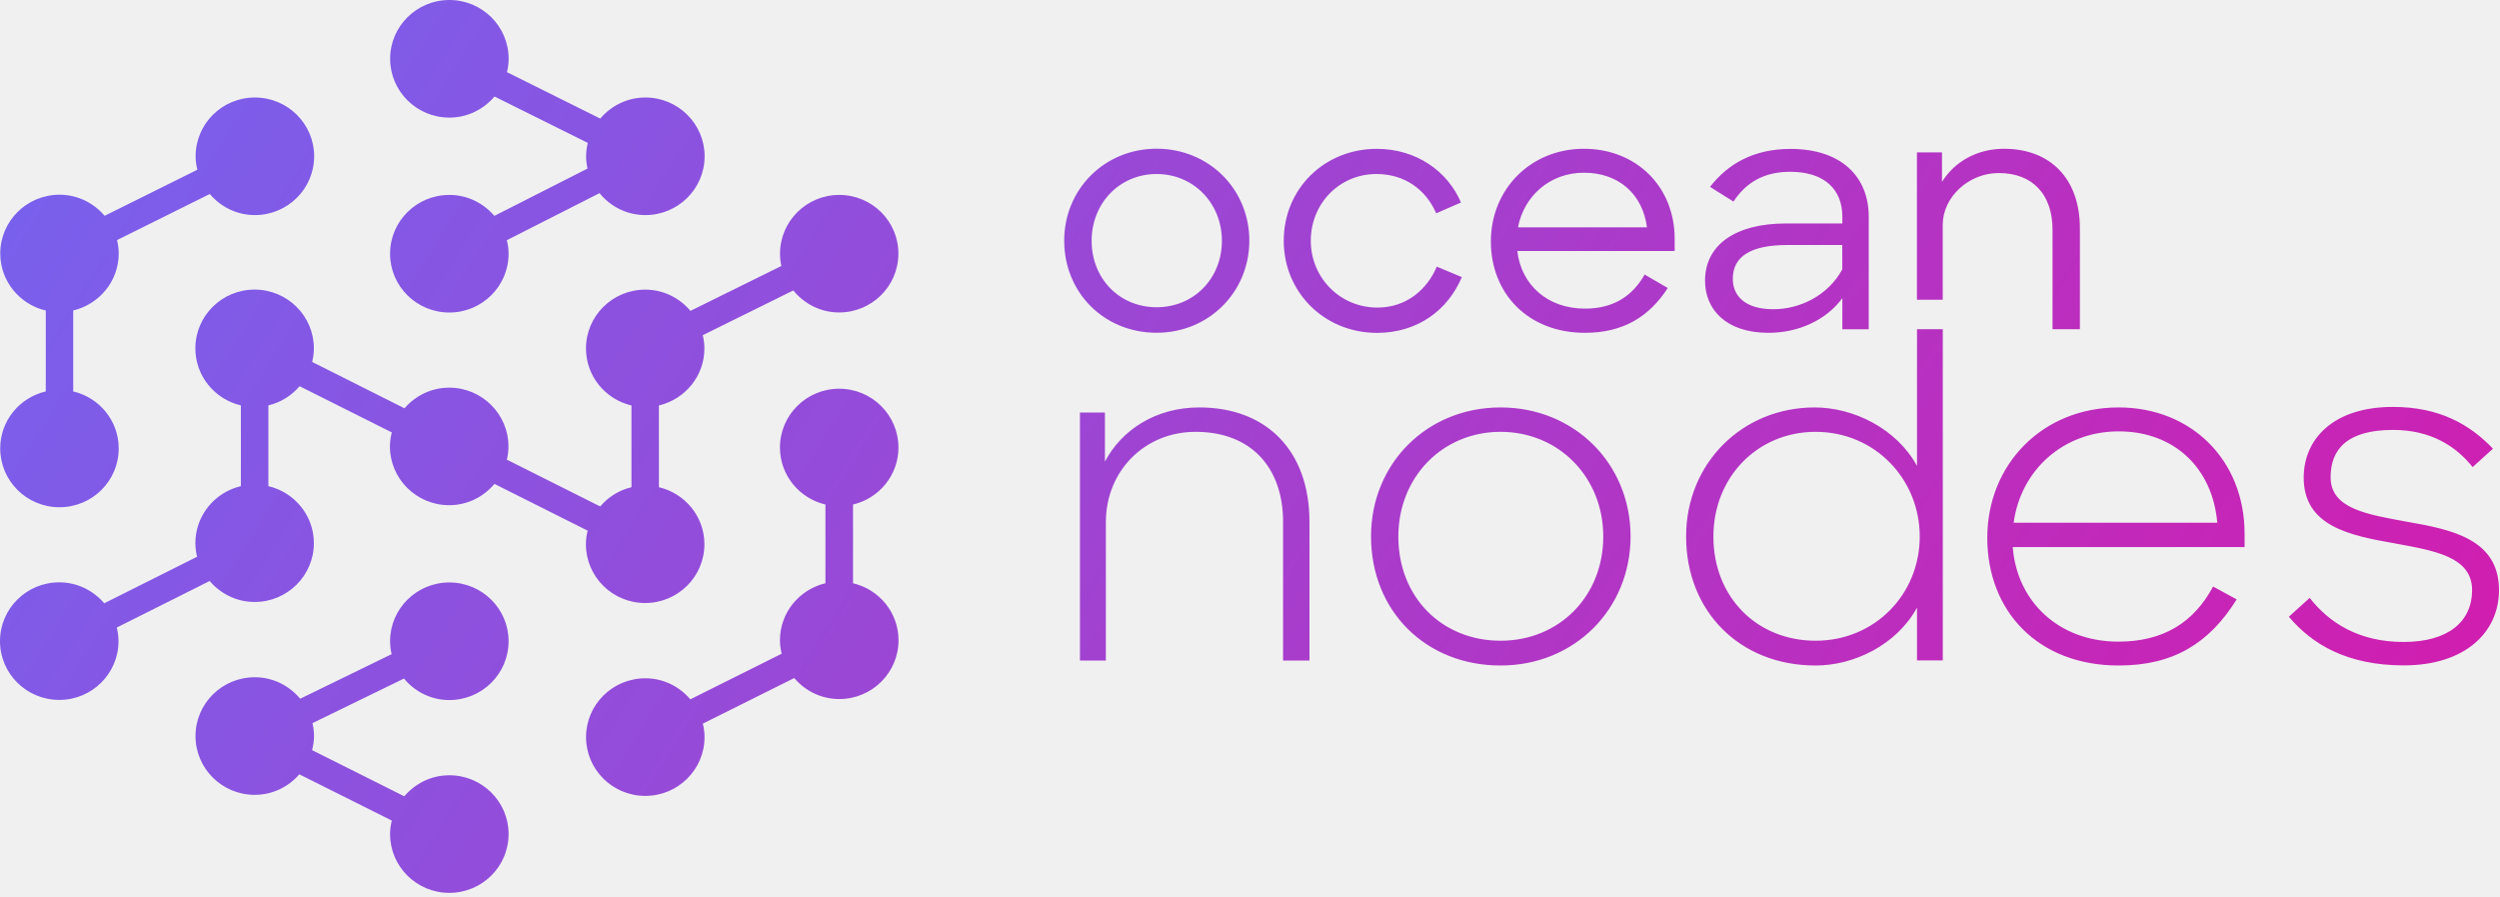
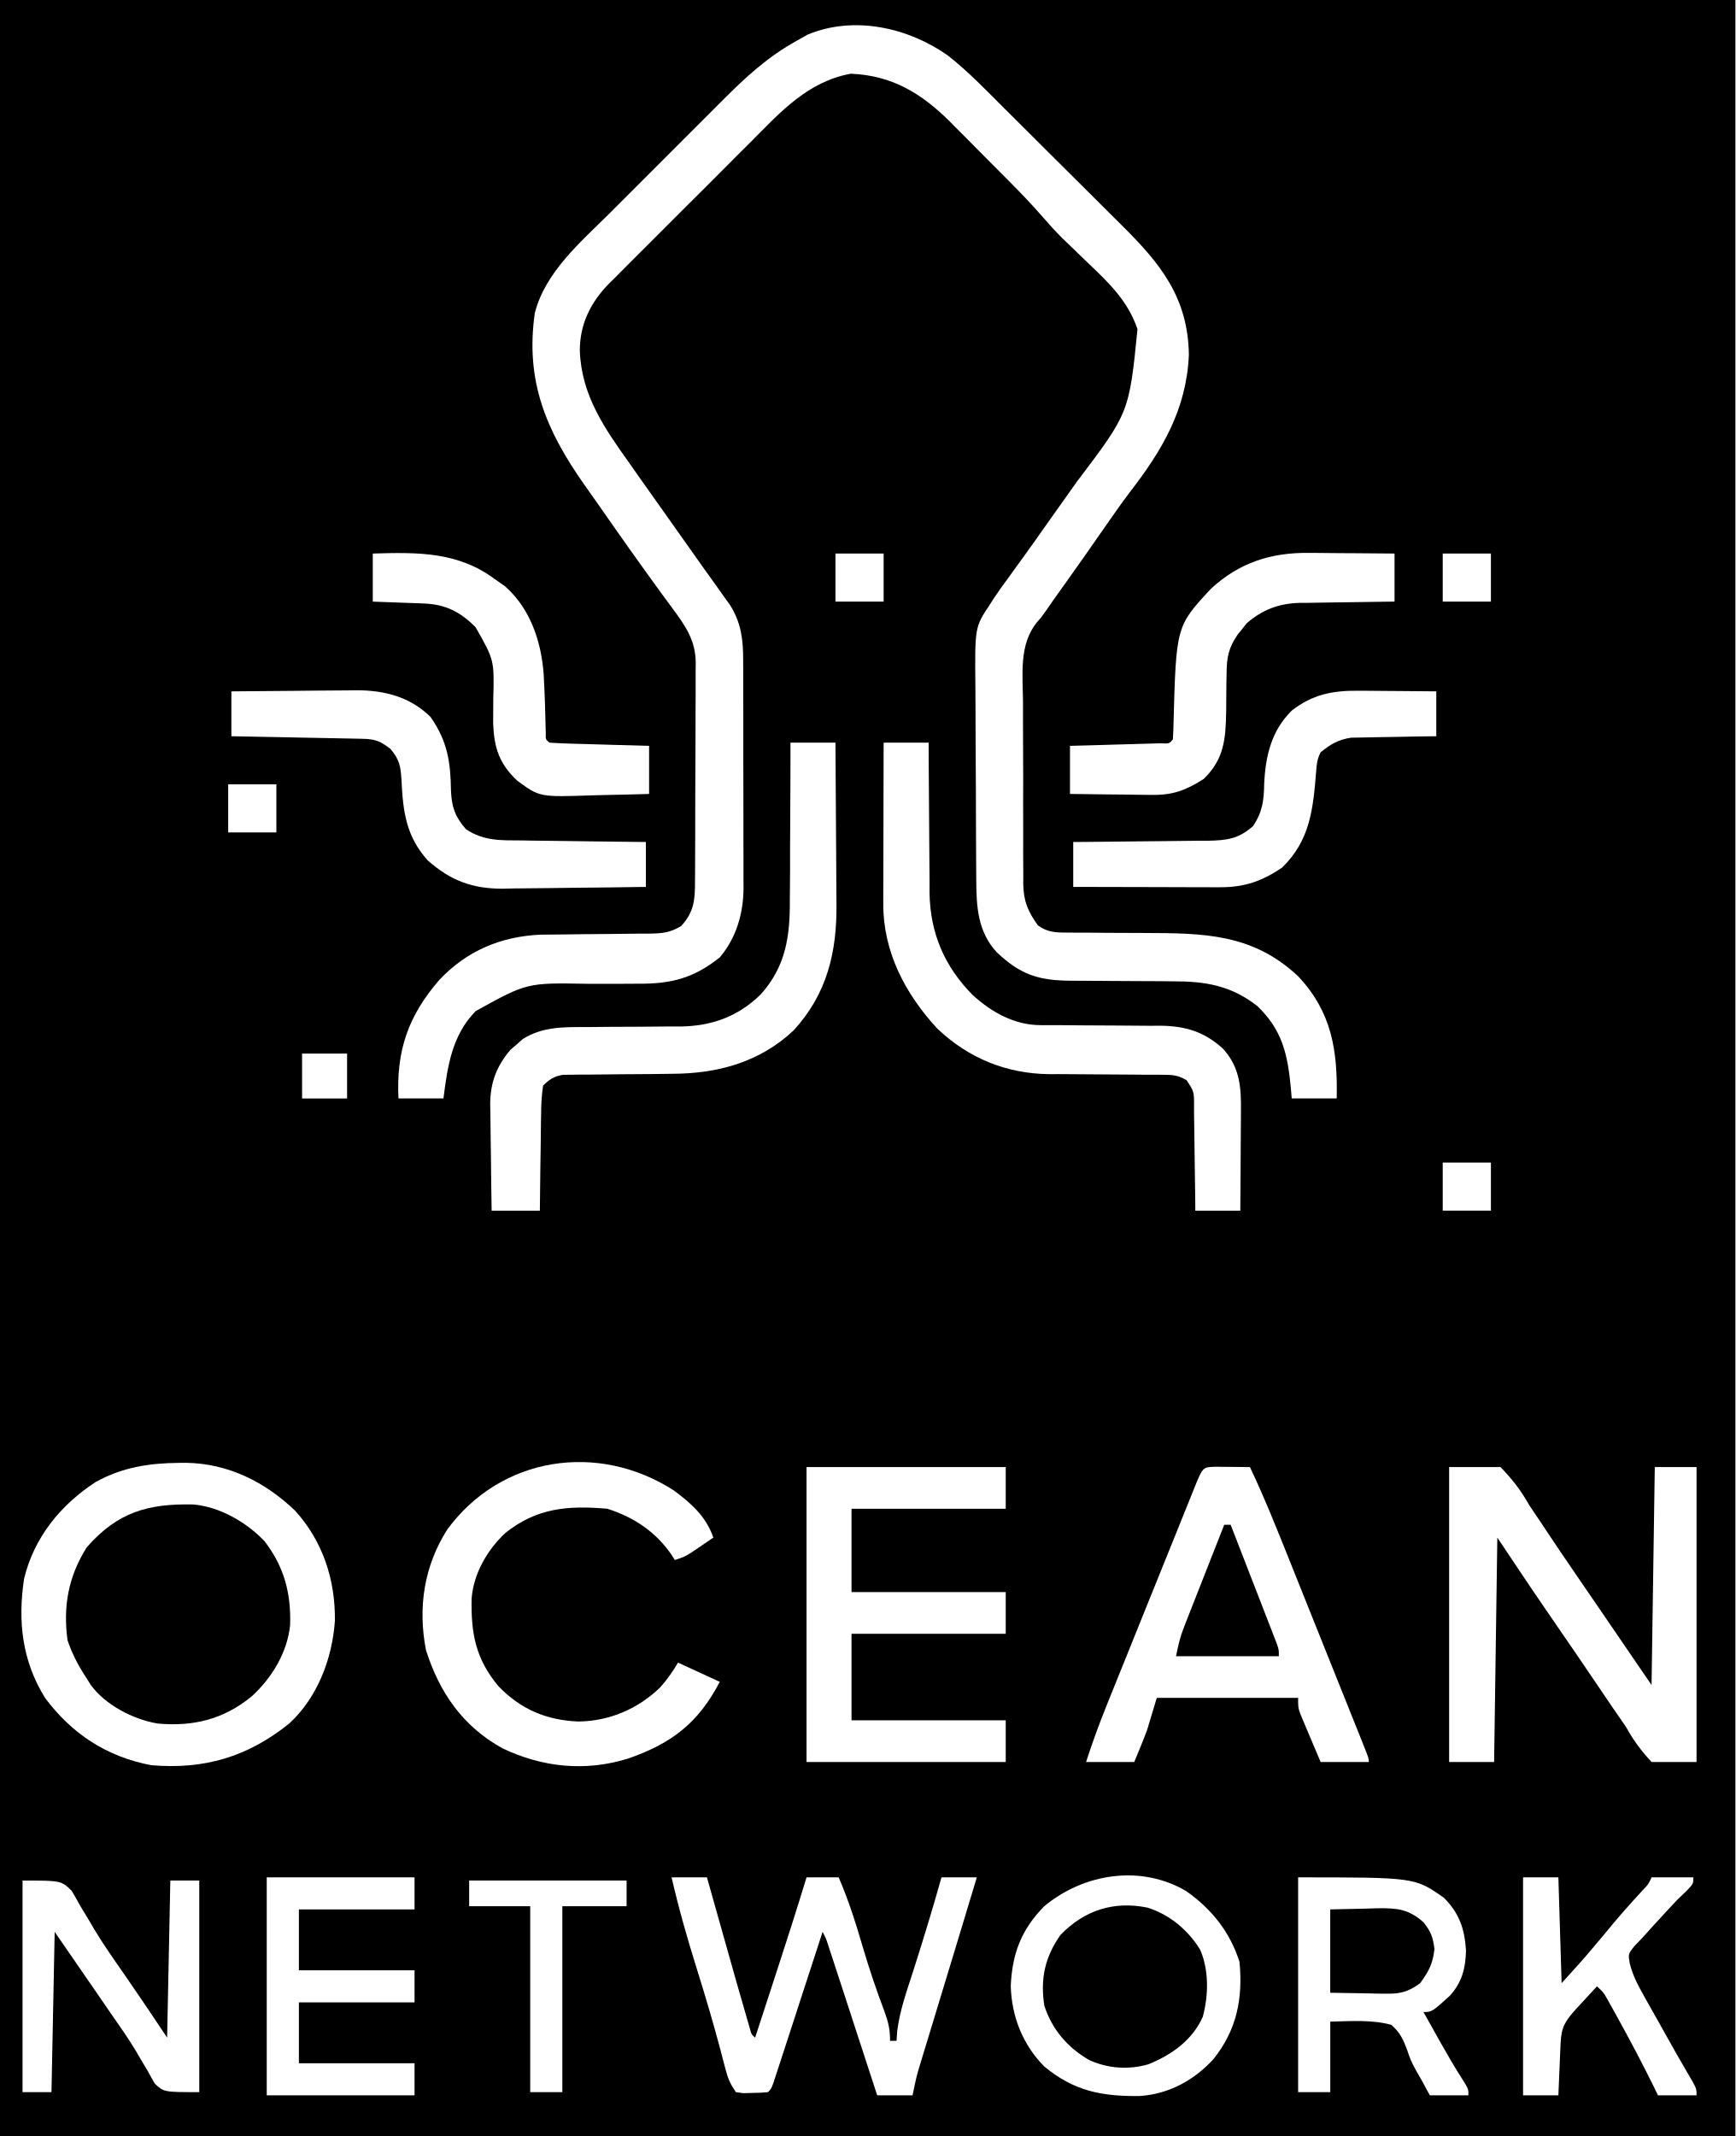
- <svg xmlns="http://www.w3.org/2000/svg" width="145" height="52" viewBox="0 0 145 52" fill="none">
-   <path d="M52.131 25.956C52.131 24.075 50.593 22.546 48.693 22.546C46.793 22.546 45.255 24.071 45.255 25.956C45.255 27.566 46.384 28.907 47.895 29.263V33.828C46.384 34.187 45.255 35.526 45.255 37.135C45.255 37.407 45.294 37.663 45.355 37.915L40.055 40.561C39.423 39.819 38.494 39.341 37.442 39.341C35.546 39.341 34.004 40.867 34.004 42.751C34.004 44.632 35.542 46.162 37.442 46.162C39.338 46.162 40.88 44.636 40.88 42.751C40.88 42.48 40.842 42.224 40.78 41.971L46.084 39.326C46.716 40.068 47.645 40.545 48.697 40.545C50.593 40.545 52.135 39.02 52.135 37.135C52.135 35.526 51.006 34.184 49.495 33.828V29.263C51.006 28.904 52.131 27.562 52.131 25.956ZM48.697 11.305C46.801 11.305 45.259 12.831 45.259 14.716C45.259 14.96 45.286 15.197 45.336 15.427L40.063 18.03C39.431 17.285 38.498 16.799 37.438 16.799C35.542 16.799 34 18.325 34 20.21C34 21.819 35.129 23.161 36.64 23.517V28.258C35.916 28.43 35.291 28.827 34.825 29.374L29.409 26.659C29.467 26.415 29.502 26.159 29.502 25.895C29.502 24.014 27.964 22.484 26.064 22.484C25.023 22.484 24.098 22.955 23.47 23.681L18.112 20.993C18.174 20.741 18.212 20.477 18.212 20.206C18.212 18.325 16.674 16.796 14.774 16.796C12.874 16.796 11.336 18.321 11.336 20.206C11.336 21.815 12.465 23.157 13.976 23.513V28.196C12.465 28.552 11.336 29.894 11.336 31.503C11.336 31.775 11.374 32.035 11.436 32.291L6.048 34.99C5.415 34.252 4.487 33.775 3.438 33.775C1.542 33.775 0 35.3 0 37.185C0 39.07 1.538 40.595 3.438 40.595C5.338 40.595 6.876 39.07 6.876 37.185C6.876 36.913 6.838 36.653 6.776 36.397L12.165 33.698C12.797 34.436 13.726 34.914 14.774 34.914C16.67 34.914 18.212 33.388 18.212 31.503C18.212 29.894 17.083 28.552 15.572 28.196V23.513C16.293 23.341 16.921 22.943 17.384 22.4L22.733 25.08C22.668 25.34 22.625 25.608 22.625 25.891C22.625 27.772 24.163 29.301 26.064 29.301C27.124 29.301 28.06 28.816 28.689 28.066L34.096 30.777C34.035 31.029 33.996 31.293 33.996 31.565C33.996 33.446 35.534 34.975 37.434 34.975C39.331 34.975 40.872 33.45 40.872 31.565C40.872 29.955 39.743 28.613 38.232 28.258V23.517C39.743 23.157 40.872 21.819 40.872 20.21C40.872 19.946 40.834 19.69 40.776 19.441L46.03 16.845C46.658 17.617 47.61 18.122 48.689 18.122C50.586 18.122 52.127 16.597 52.127 14.712C52.131 12.831 50.593 11.305 48.697 11.305ZM26.071 40.603C27.968 40.603 29.51 39.077 29.51 37.192C29.51 35.311 27.972 33.782 26.071 33.782C24.175 33.782 22.633 35.308 22.633 37.192C22.633 37.452 22.668 37.701 22.722 37.942L17.418 40.526C16.786 39.773 15.849 39.28 14.782 39.28C12.885 39.28 11.344 40.805 11.344 42.69C11.344 44.575 12.882 46.101 14.782 46.101C15.819 46.101 16.74 45.634 17.368 44.911L22.733 47.592C22.672 47.844 22.633 48.104 22.633 48.375C22.633 50.256 24.171 51.786 26.071 51.786C27.968 51.786 29.51 50.26 29.51 48.375C29.51 46.494 27.972 44.965 26.071 44.965C25.019 44.965 24.09 45.443 23.458 46.185L18.108 43.508C18.174 43.245 18.22 42.973 18.22 42.69C18.22 42.43 18.185 42.182 18.131 41.941L23.439 39.356C24.067 40.113 25.008 40.603 26.071 40.603ZM0.012 26.009C0.012 27.89 1.549 29.42 3.45 29.42C5.35 29.42 6.888 27.894 6.888 26.009C6.888 24.4 5.759 23.058 4.248 22.702V18.007C5.759 17.648 6.888 16.31 6.888 14.7C6.888 14.433 6.849 14.177 6.792 13.924L12.172 11.252C12.804 11.993 13.733 12.475 14.79 12.475C16.686 12.475 18.228 10.95 18.228 9.065C18.228 7.184 16.69 5.655 14.79 5.655C12.889 5.655 11.351 7.18 11.351 9.065C11.351 9.333 11.39 9.592 11.451 9.845L6.071 12.517C5.439 11.776 4.51 11.294 3.454 11.294C1.557 11.294 0.015 12.819 0.015 14.704C0.015 16.314 1.145 17.656 2.656 18.011V22.702C1.137 23.058 0.012 24.4 0.012 26.009ZM103.623 12.961C100.732 12.961 98.932 14.177 98.932 16.283C98.932 17.935 100.138 19.303 102.609 19.303C104.39 19.303 105.978 18.543 106.899 17.293V19.097H108.429V12.567C108.429 10.25 106.841 8.637 103.892 8.637C101.749 8.637 100.254 9.508 99.221 10.839L100.581 11.691C101.291 10.61 102.324 9.963 103.873 9.963C105.881 9.963 106.899 11.007 106.899 12.563V12.961H103.623ZM106.899 15.618C106.074 17.136 104.447 17.935 102.898 17.935C101.271 17.935 100.543 17.174 100.543 16.169C100.543 14.895 101.557 14.211 103.7 14.211H106.895V15.618H106.899ZM26.071 11.305C24.175 11.305 22.633 12.831 22.633 14.716C22.633 16.597 24.171 18.126 26.071 18.126C27.968 18.126 29.51 16.601 29.51 14.716C29.51 14.444 29.471 14.184 29.409 13.932L34.786 11.202C35.415 11.974 36.367 12.475 37.446 12.475C39.342 12.475 40.884 10.95 40.884 9.065C40.884 7.184 39.346 5.655 37.446 5.655C36.39 5.655 35.457 6.136 34.829 6.878L29.417 4.186C29.475 3.938 29.513 3.678 29.513 3.41C29.513 1.529 27.976 0 26.075 0C24.179 0 22.637 1.525 22.637 3.41C22.637 5.291 24.175 6.821 26.075 6.821C27.131 6.821 28.064 6.339 28.692 5.597L34.104 8.289C34.046 8.537 34.008 8.797 34.008 9.065C34.008 9.31 34.038 9.55 34.085 9.78L28.685 12.521C28.053 11.783 27.124 11.305 26.071 11.305ZM87.068 23.631C82.797 23.631 79.552 26.881 79.552 31.113C79.552 35.43 82.72 38.599 87.068 38.599C91.392 38.599 94.611 35.296 94.611 31.113C94.611 26.881 91.335 23.631 87.068 23.631ZM87.068 37.162C83.684 37.162 81.136 34.658 81.136 31.117C81.136 27.684 83.688 25.046 87.068 25.046C90.452 25.046 93.027 27.684 93.027 31.117C93.027 34.577 90.475 37.162 87.068 37.162ZM122.933 23.631C118.505 23.631 115.309 26.935 115.309 31.194C115.309 35.43 118.235 38.599 122.933 38.599C126.129 38.599 128.195 37.296 129.779 34.765L128.411 34.019C127.281 36.122 125.512 37.215 122.906 37.215C119.468 37.215 117.028 34.898 116.786 31.729H130.238V30.957C130.238 26.667 127.123 23.631 122.933 23.631ZM116.839 30.318C117.24 27.309 119.684 25.019 122.933 25.019C126.183 25.019 128.384 27.176 128.653 30.318H116.839ZM119.094 13.32V19.093H120.682V13.244C120.682 10.376 118.979 8.629 116.281 8.629C114.673 8.629 113.39 9.409 112.681 10.548V8.839H111.227V17.384C111.227 17.384 112.26 17.384 112.723 17.384C112.723 16.78 112.723 13.117 112.723 13.049C112.723 11.416 114.242 10.036 115.968 10.036C117.984 10.036 119.094 11.324 119.094 13.32ZM139.685 30.265C137.376 29.84 135.229 29.519 135.229 27.68C135.229 26.055 136.196 24.935 138.852 24.935C140.999 24.935 142.475 25.841 143.47 27.091L144.649 26.025C143.308 24.614 141.535 23.601 138.848 23.601C135.383 23.601 133.668 25.467 133.668 27.703C133.668 30.525 136.354 31.06 138.929 31.511C141.238 31.936 143.439 32.283 143.439 34.226C143.439 36.038 142.071 37.234 139.465 37.234C136.859 37.234 135.14 36.114 134.015 34.677L132.808 35.77C134.15 37.368 136.193 38.592 139.469 38.592C143.065 38.592 145 36.646 145 34.226C145 31.274 142.263 30.716 139.685 30.265ZM111.227 27.015C110.044 24.859 107.55 23.631 105.295 23.631C101.079 23.631 97.833 26.881 97.833 31.113C97.833 35.43 100.921 38.599 105.349 38.599C107.577 38.599 110.048 37.403 111.231 35.243V38.305H112.727V19.093H111.231V27.015H111.227ZM105.349 37.162C101.965 37.162 99.417 34.658 99.417 31.117C99.417 27.684 101.969 25.046 105.349 25.046C108.788 25.046 111.389 27.787 111.389 31.117C111.389 34.47 108.784 37.162 105.349 37.162ZM67.11 19.3C70.155 19.3 72.49 16.925 72.49 13.963C72.49 10.961 70.135 8.625 67.11 8.625C64.103 8.625 61.748 10.961 61.748 13.963C61.752 16.983 64.068 19.3 67.11 19.3ZM67.11 10.093C69.253 10.093 70.898 11.783 70.898 13.966C70.898 16.149 69.272 17.82 67.11 17.82C64.966 17.82 63.34 16.169 63.34 13.966C63.34 11.783 64.966 10.093 67.11 10.093ZM69.588 23.631C67.063 23.631 65.078 24.935 64.111 26.774V23.926H62.662V38.309H64.165V30.291C64.165 27.309 66.42 25.046 69.372 25.046C72.594 25.046 74.448 27.122 74.448 30.265V38.309H75.979V30.265C75.979 26.136 73.481 23.631 69.588 23.631ZM84.821 16.073L83.368 15.465C82.793 16.815 81.587 17.839 79.922 17.839C77.74 17.839 76.056 16.092 76.056 13.966C76.056 11.821 77.702 10.093 79.868 10.093C81.475 10.093 82.72 10.965 83.333 12.372L84.771 11.745C83.984 9.902 82.15 8.633 79.887 8.633C76.861 8.633 74.487 10.931 74.487 13.97C74.487 16.933 76.823 19.307 79.906 19.307C82.277 19.3 84.019 17.973 84.821 16.073ZM91.905 8.629C88.802 8.629 86.505 10.984 86.505 14.005C86.505 17.006 88.648 19.303 91.963 19.303C94.222 19.303 95.713 18.336 96.769 16.704L95.428 15.924C94.719 17.178 93.609 17.9 91.963 17.9C89.781 17.9 88.267 16.513 88.039 14.559H97.17V13.855C97.17 10.812 94.931 8.629 91.905 8.629ZM88.078 13.186C88.425 11.363 89.936 10.017 91.905 10.017C93.913 10.017 95.312 11.252 95.563 13.186H88.078Z" fill="url(#paint0_linear_2077_150)" />
+ <svg xmlns="http://www.w3.org/2000/svg" width="100%" height="100%" viewBox="0 0 65 80" fill="none">
+   <g clip-path="url(#clip0_6840_78)">
+     <path d="M0 0C22.11 0 44.22 0 67 0C67 26.4 67 52.8 67 80C44.89 80 22.78 80 0 80C0 53.6 0 27.2 0 0Z" fill="black" />
+     <path d="M35.503 2.078C36.264 2.676 36.934 3.374 37.617 4.058C37.783 4.223 37.95 4.389 38.117 4.554C38.464 4.9 38.811 5.246 39.157 5.592C39.598 6.034 40.042 6.474 40.486 6.913C40.829 7.254 41.172 7.596 41.515 7.938C41.678 8.101 41.841 8.263 42.005 8.425C43.467 9.872 44.498 11.139 44.531 13.288C44.443 15.331 43.532 16.868 42.314 18.44C41.959 18.909 41.626 19.393 41.289 19.876C41.147 20.08 41.004 20.284 40.862 20.488C40.792 20.589 40.721 20.689 40.649 20.793C40.445 21.084 40.239 21.375 40.032 21.665C39.968 21.755 39.903 21.846 39.837 21.939C39.717 22.108 39.596 22.276 39.476 22.445C39.37 22.594 39.265 22.744 39.163 22.896C38.995 23.133 38.995 23.133 38.836 23.31C38.16 24.151 38.309 25.265 38.318 26.284C38.318 26.499 38.318 26.714 38.317 26.928C38.317 27.377 38.318 27.825 38.322 28.274C38.326 28.847 38.325 29.421 38.323 29.994C38.322 30.437 38.323 30.88 38.325 31.323C38.325 31.534 38.325 31.745 38.324 31.957C38.324 32.253 38.326 32.548 38.329 32.844C38.329 32.931 38.328 33.017 38.327 33.106C38.339 33.763 38.502 34.134 38.875 34.657C39.228 34.916 39.53 34.928 39.961 34.928C40.081 34.929 40.201 34.93 40.325 34.931C40.454 34.931 40.584 34.931 40.717 34.931C40.994 34.933 41.27 34.935 41.547 34.938C41.981 34.941 42.415 34.943 42.849 34.943C45.077 34.95 46.914 34.959 48.623 36.564C49.892 37.912 50.105 39.358 50.068 41.14C49.511 41.14 48.955 41.14 48.383 41.14C48.372 41.014 48.362 40.888 48.351 40.758C48.232 39.503 48.039 38.586 47.096 37.681C46.116 36.91 45.14 36.748 43.917 36.754C43.782 36.752 43.647 36.751 43.507 36.749C43.079 36.745 42.651 36.744 42.222 36.743C41.792 36.742 41.363 36.739 40.933 36.735C40.667 36.733 40.401 36.731 40.134 36.732C38.908 36.723 38.24 36.52 37.332 35.663C36.621 34.889 36.571 33.96 36.567 32.95C36.566 32.852 36.566 32.754 36.565 32.653C36.562 32.33 36.561 32.007 36.56 31.684C36.559 31.574 36.559 31.463 36.558 31.349C36.556 30.763 36.554 30.177 36.553 29.591C36.551 28.988 36.547 28.385 36.543 27.782C36.539 27.316 36.538 26.851 36.538 26.385C36.537 26.163 36.536 25.941 36.534 25.718C36.513 23.491 36.513 23.491 37.07 22.652C37.123 22.569 37.176 22.486 37.231 22.4C37.391 22.158 37.56 21.925 37.732 21.692C37.861 21.513 37.99 21.334 38.119 21.155C38.185 21.065 38.25 20.975 38.318 20.882C38.628 20.454 38.932 20.023 39.236 19.591C39.603 19.072 39.971 18.552 40.34 18.035C42.294 15.456 42.294 15.456 42.606 12.328C42.252 11.281 41.542 10.597 40.755 9.852C40.534 9.638 40.312 9.424 40.091 9.209C39.944 9.07 39.944 9.07 39.795 8.927C39.542 8.672 39.306 8.414 39.071 8.143C38.656 7.665 38.221 7.212 37.774 6.763C37.695 6.684 37.616 6.604 37.534 6.522C37.368 6.355 37.203 6.189 37.036 6.023C36.785 5.77 36.534 5.517 36.284 5.263C36.121 5.1 35.959 4.938 35.796 4.775C35.722 4.7 35.649 4.625 35.573 4.548C34.497 3.48 33.401 2.825 31.867 2.761C30.269 3.053 29.253 4.174 28.16 5.277C27.991 5.446 27.821 5.614 27.652 5.783C27.299 6.135 26.947 6.488 26.596 6.842C26.148 7.293 25.696 7.742 25.244 8.19C24.895 8.538 24.546 8.886 24.199 9.235C24.033 9.401 23.867 9.567 23.7 9.732C23.467 9.964 23.236 10.197 23.006 10.431C22.938 10.498 22.869 10.564 22.799 10.633C22.116 11.335 21.716 12.148 21.718 13.138C21.777 14.814 22.652 16.053 23.591 17.37C23.707 17.535 23.823 17.701 23.939 17.866C24.241 18.295 24.544 18.723 24.849 19.15C25.338 19.836 25.824 20.525 26.31 21.214C26.473 21.444 26.637 21.673 26.802 21.901C26.9 22.039 26.998 22.177 27.096 22.315C27.223 22.492 27.223 22.492 27.352 22.672C27.768 23.346 27.838 23.967 27.836 24.745C27.837 24.844 27.837 24.943 27.838 25.045C27.839 25.371 27.839 25.698 27.839 26.024C27.84 26.251 27.84 26.479 27.841 26.707C27.841 27.184 27.841 27.662 27.841 28.139C27.84 28.748 27.842 29.358 27.845 29.967C27.847 30.438 27.847 30.909 27.846 31.379C27.846 31.604 27.847 31.828 27.848 32.053C27.85 32.368 27.849 32.683 27.848 32.998C27.849 33.09 27.849 33.181 27.85 33.276C27.841 34.221 27.578 35.128 26.96 35.858C25.974 36.641 25.139 36.852 23.898 36.843C23.649 36.844 23.4 36.846 23.151 36.847C22.762 36.848 22.374 36.849 21.985 36.846C19.737 36.806 19.737 36.806 17.818 37.868C16.93 38.773 16.763 39.932 16.61 41.14C16.054 41.14 15.498 41.14 14.925 41.14C14.839 39.353 15.286 38.05 16.457 36.699C17.483 35.612 18.758 35.071 20.251 35.006C20.558 35 20.866 34.998 21.173 34.997C21.404 34.994 21.634 34.991 21.864 34.988C22.225 34.984 22.585 34.98 22.945 34.979C23.295 34.977 23.644 34.972 23.994 34.967C24.101 34.967 24.209 34.967 24.32 34.967C24.808 34.958 25.087 34.938 25.514 34.683C26.002 34.15 26.033 33.698 26.032 32.992C26.033 32.898 26.034 32.803 26.035 32.705C26.037 32.392 26.038 32.079 26.038 31.766C26.039 31.548 26.04 31.33 26.04 31.112C26.042 30.655 26.042 30.198 26.042 29.741C26.042 29.157 26.045 28.572 26.05 27.988C26.052 27.537 26.053 27.087 26.053 26.637C26.053 26.421 26.054 26.206 26.056 25.99C26.058 25.688 26.058 25.386 26.056 25.084C26.057 24.996 26.059 24.908 26.06 24.817C26.05 23.974 25.674 23.443 25.186 22.782C25.126 22.7 25.065 22.617 25.003 22.532C24.939 22.446 24.875 22.359 24.809 22.27C24.014 21.182 23.237 20.082 22.467 18.977C22.275 18.702 22.081 18.428 21.887 18.154C20.45 16.114 19.669 14.258 20.032 11.724C20.424 10.19 21.742 9.074 22.825 7.997C22.985 7.836 23.146 7.676 23.306 7.516C23.64 7.181 23.975 6.847 24.311 6.513C24.738 6.089 25.163 5.662 25.588 5.235C25.918 4.903 26.249 4.573 26.581 4.243C26.738 4.086 26.895 3.929 27.051 3.772C27.922 2.896 28.757 2.125 29.849 1.523C30.046 1.412 30.046 1.412 30.247 1.298C31.992 0.569 34.025 1.035 35.503 2.078Z" fill="white" />
+     <path d="M44.432 70.829C45.387 71.5 46.074 72.365 46.427 73.48C46.558 74.858 46.324 76.039 45.439 77.134C44.714 77.922 43.758 78.437 42.683 78.502C41.27 78.519 40.228 78.318 39.115 77.397C38.307 76.58 37.893 75.529 37.859 74.388C37.91 73.177 38.254 72.264 39.115 71.394C40.589 70.166 42.73 69.824 44.432 70.829Z" fill="black" />
+     <path d="M8.846 56.903C9.81 57.554 10.592 58.461 10.833 59.629C10.971 60.95 10.71 62.063 9.871 63.11C8.983 64.028 7.959 64.556 6.674 64.588C5.537 64.575 4.606 64.201 3.734 63.478C2.928 62.652 2.481 61.644 2.484 60.499C2.484 60.414 2.485 60.328 2.485 60.241C2.501 59.535 2.641 59.023 3.011 58.428C3.08 58.304 3.15 58.181 3.221 58.053C4.617 56.274 6.859 55.782 8.846 56.903Z" fill="black" />
+     <path d="M45.513 54.935C45.746 54.937 45.746 54.937 45.983 54.939C46.138 54.94 46.293 54.941 46.453 54.943C46.574 54.944 46.694 54.945 46.818 54.947C47.369 56.109 47.843 57.3 48.321 58.493C48.406 58.706 48.492 58.919 48.577 59.133C48.755 59.576 48.933 60.02 49.11 60.464C49.338 61.034 49.567 61.604 49.795 62.173C49.971 62.612 50.147 63.051 50.323 63.49C50.407 63.7 50.492 63.91 50.576 64.121C50.693 64.413 50.81 64.705 50.927 64.997C50.962 65.085 50.997 65.172 51.033 65.262C51.271 65.858 51.271 65.858 51.271 65.992C50.675 65.992 50.079 65.992 49.465 65.992C49.324 65.659 49.184 65.327 49.044 64.994C49.004 64.899 48.964 64.805 48.922 64.708C48.885 64.617 48.846 64.526 48.807 64.432C48.772 64.349 48.737 64.265 48.7 64.179C48.623 63.951 48.623 63.951 48.623 63.591C46.876 63.591 45.128 63.591 43.328 63.591C43.209 63.987 43.089 64.383 42.967 64.791C42.816 65.197 42.651 65.592 42.485 65.992C41.889 65.992 41.294 65.992 40.68 65.992C40.912 65.279 41.163 64.581 41.445 63.887C41.483 63.791 41.522 63.695 41.562 63.596C41.688 63.283 41.814 62.969 41.941 62.656C42.029 62.438 42.117 62.219 42.206 62C42.39 61.543 42.574 61.087 42.758 60.63C42.995 60.044 43.232 59.458 43.468 58.871C43.65 58.42 43.831 57.969 44.014 57.519C44.101 57.302 44.188 57.086 44.275 56.87C44.397 56.569 44.518 56.268 44.64 55.967C44.676 55.877 44.712 55.787 44.749 55.694C45.052 54.949 45.052 54.949 45.513 54.935Z" fill="white" />
+     <path d="M54.279 54.947C54.915 54.947 55.55 54.947 56.205 54.947C56.682 55.447 56.958 55.806 57.288 56.388C57.432 56.604 57.577 56.819 57.724 57.033C57.842 57.211 57.842 57.211 57.962 57.393C58.335 57.958 58.718 58.515 59.101 59.074C59.202 59.221 59.202 59.221 59.304 59.371C59.375 59.474 59.446 59.578 59.519 59.684C60.3 60.826 61.081 61.968 61.861 63.11C61.901 60.416 61.941 57.722 61.982 54.947C62.498 54.947 63.014 54.947 63.546 54.947C63.546 58.592 63.546 62.236 63.546 65.992C62.99 65.992 62.434 65.992 61.861 65.992C61.442 65.536 61.194 65.196 60.898 64.671C60.738 64.435 60.576 64.2 60.412 63.966C60.245 63.721 60.079 63.476 59.913 63.23C59.778 63.032 59.644 62.834 59.509 62.636C59.375 62.438 59.241 62.241 59.107 62.043C58.689 61.429 58.268 60.817 57.846 60.206C57.25 59.339 56.669 58.463 56.084 57.588C56.045 60.361 56.005 63.134 55.964 65.992C55.408 65.992 54.852 65.992 54.279 65.992C54.279 62.347 54.279 58.702 54.279 54.947Z" fill="white" />
+     <path d="M6.712 54.789C6.795 54.789 6.879 54.788 6.966 54.787C8.541 54.809 9.922 55.499 11.051 56.577C12.095 57.728 12.563 59.17 12.544 60.706C12.444 62.125 11.894 63.572 10.834 64.551C9.279 65.8 7.652 66.283 5.659 66.112C3.996 65.793 2.693 64.942 1.687 63.591C0.826 62.203 0.663 60.73 0.901 59.133C1.273 57.586 2.265 56.363 3.59 55.502C4.588 54.952 5.586 54.798 6.712 54.789ZM3.252 57.948C2.561 59.041 2.357 60.156 2.529 61.43C2.705 61.959 2.946 62.405 3.252 62.87C3.298 62.944 3.344 63.018 3.391 63.094C3.944 63.86 4.985 64.394 5.899 64.551C7.24 64.674 8.374 64.395 9.424 63.538C10.178 62.852 10.762 61.895 10.867 60.864C10.904 59.673 10.645 58.678 9.908 57.723C9.23 57.007 8.225 56.433 7.241 56.347C5.549 56.311 4.41 56.628 3.252 57.948Z" fill="white" />
+     <path d="M30.21 54.947C32.672 54.947 35.134 54.947 37.671 54.947C37.671 55.462 37.671 55.977 37.671 56.508C35.765 56.508 33.859 56.508 31.895 56.508C31.895 57.538 31.895 58.568 31.895 59.629C33.801 59.629 35.707 59.629 37.671 59.629C37.671 60.144 37.671 60.659 37.671 61.19C35.765 61.19 33.859 61.19 31.895 61.19C31.895 62.259 31.895 63.329 31.895 64.431C33.801 64.431 35.707 64.431 37.671 64.431C37.671 64.946 37.671 65.461 37.671 65.992C35.209 65.992 32.747 65.992 30.21 65.992C30.21 62.347 30.21 58.702 30.21 54.947Z" fill="white" />
+     <path d="M29.608 27.815C30.164 27.815 30.72 27.815 31.293 27.815C31.301 28.778 31.308 29.741 31.311 30.705C31.313 31.152 31.316 31.6 31.32 32.047C31.324 32.48 31.326 32.913 31.327 33.346C31.328 33.51 31.329 33.674 31.331 33.838C31.352 35.654 30.983 37.217 29.728 38.59C28.453 39.789 26.871 40.214 25.164 40.217C24.912 40.22 24.659 40.223 24.407 40.227C24.012 40.23 23.617 40.233 23.223 40.235C22.839 40.238 22.456 40.242 22.073 40.247C21.895 40.247 21.895 40.247 21.715 40.247C21.605 40.249 21.494 40.251 21.381 40.252C21.285 40.253 21.188 40.254 21.088 40.254C20.75 40.313 20.585 40.42 20.341 40.66C20.29 41.027 20.268 41.352 20.268 41.72C20.266 41.823 20.264 41.927 20.262 42.033C20.256 42.364 20.253 42.694 20.251 43.024C20.247 43.248 20.244 43.472 20.24 43.696C20.231 44.245 20.225 44.794 20.221 45.343C19.625 45.343 19.029 45.343 18.415 45.343C18.403 44.676 18.395 44.01 18.389 43.344C18.387 43.117 18.383 42.891 18.379 42.665C18.373 42.338 18.37 42.011 18.368 41.685C18.366 41.585 18.363 41.484 18.361 41.381C18.36 40.557 18.59 39.943 19.125 39.311C19.201 39.246 19.277 39.181 19.356 39.115C19.431 39.048 19.506 38.982 19.584 38.913C20.337 38.44 21.144 38.466 22.006 38.467C22.261 38.464 22.516 38.462 22.771 38.459C23.169 38.456 23.568 38.455 23.966 38.454C24.353 38.453 24.74 38.449 25.127 38.444C25.303 38.445 25.303 38.445 25.483 38.446C26.664 38.429 27.654 38.071 28.501 37.236C29.446 36.176 29.594 35.046 29.584 33.677C29.586 33.507 29.587 33.336 29.589 33.166C29.594 32.723 29.594 32.281 29.593 31.838C29.593 31.384 29.597 30.93 29.6 30.476C29.607 29.589 29.608 28.702 29.608 27.815Z" fill="white" />
+     <path d="M33.098 27.815C33.654 27.815 34.21 27.815 34.783 27.815C34.783 28.015 34.784 28.214 34.785 28.42C34.787 29.086 34.792 29.751 34.799 30.417C34.803 30.82 34.806 31.223 34.807 31.625C34.808 32.09 34.813 32.555 34.818 33.02C34.818 33.163 34.817 33.305 34.817 33.451C34.843 34.947 35.374 36.196 36.427 37.261C37.144 37.915 37.995 38.394 38.981 38.395C39.1 38.395 39.219 38.395 39.343 38.396C39.471 38.396 39.6 38.396 39.733 38.396C40.007 38.399 40.281 38.401 40.554 38.403C40.985 38.407 41.416 38.41 41.847 38.41C42.263 38.41 42.679 38.414 43.096 38.419C43.223 38.418 43.351 38.417 43.482 38.416C44.41 38.431 45.109 38.642 45.805 39.273C46.456 39.991 46.492 40.745 46.48 41.661C46.48 41.767 46.48 41.872 46.479 41.981C46.478 42.316 46.475 42.651 46.472 42.986C46.471 43.215 46.47 43.443 46.469 43.671C46.466 44.228 46.462 44.785 46.457 45.343C45.901 45.343 45.345 45.343 44.772 45.343C44.771 45.203 44.77 45.063 44.769 44.919C44.764 44.4 44.756 43.881 44.747 43.362C44.744 43.137 44.741 42.913 44.739 42.688C44.737 42.365 44.731 42.043 44.725 41.72C44.725 41.619 44.725 41.519 44.725 41.415C44.725 40.881 44.725 40.881 44.443 40.454C44.131 40.278 43.95 40.255 43.593 40.254C43.479 40.253 43.365 40.252 43.248 40.251C43.125 40.251 43.002 40.251 42.876 40.252C42.748 40.25 42.621 40.249 42.49 40.248C42.082 40.243 41.675 40.242 41.267 40.24C40.733 40.239 40.198 40.234 39.664 40.229C39.482 40.23 39.482 40.23 39.296 40.23C37.697 40.214 36.271 39.632 35.106 38.522C33.907 37.223 33.08 35.654 33.084 33.852C33.084 33.718 33.084 33.583 33.084 33.445C33.085 33.301 33.086 33.157 33.086 33.008C33.087 32.86 33.087 32.712 33.087 32.559C33.087 32.166 33.089 31.773 33.09 31.38C33.091 30.979 33.092 30.577 33.092 30.175C33.094 29.389 33.096 28.602 33.098 27.815Z" fill="white" />
+     <path d="M25.24 55.822C25.903 56.315 26.445 56.797 26.72 57.588C26.547 57.706 26.374 57.823 26.201 57.941C26.056 58.039 26.056 58.039 25.909 58.139C25.636 58.308 25.636 58.308 25.275 58.428C25.237 58.367 25.199 58.306 25.16 58.243C24.571 57.377 23.749 56.825 22.748 56.507C21.28 56.38 20.099 56.471 18.919 57.423C18.248 58.055 17.74 58.934 17.665 59.865C17.637 61.18 17.815 62.13 18.671 63.155C19.508 64.022 20.467 64.428 21.665 64.476C22.826 64.462 23.89 64.005 24.723 63.204C24.987 62.909 25.196 62.611 25.396 62.27C25.912 62.508 26.428 62.745 26.96 62.99C26.15 64.543 25.145 65.305 23.507 65.87C21.906 66.36 20.309 66.193 18.807 65.473C17.331 64.651 16.463 63.396 15.956 61.805C15.645 60.207 15.882 58.653 16.755 57.282C18.764 54.546 22.398 53.995 25.24 55.822Z" fill="white" />
+     <path d="M48.623 70.313C52.994 70.313 52.994 70.313 54.084 71.079C54.664 71.658 54.858 72.249 54.911 73.045C54.896 73.719 54.758 74.26 54.29 74.762C53.631 75.356 53.631 75.356 53.317 75.356C53.484 75.656 53.652 75.956 53.821 76.256C53.87 76.344 53.919 76.432 53.97 76.522C54.226 76.976 54.486 77.424 54.768 77.862C55.002 78.237 55.002 78.237 55.002 78.477C54.525 78.477 54.048 78.477 53.557 78.477C53.453 78.286 53.349 78.096 53.242 77.899C53.173 77.78 53.105 77.661 53.035 77.538C52.835 77.156 52.835 77.156 52.707 76.779C52.551 76.366 52.446 76.132 52.113 75.836C51.363 75.635 50.598 75.7 49.827 75.716C49.827 76.587 49.827 77.459 49.827 78.357C49.429 78.357 49.032 78.357 48.623 78.357C48.623 75.703 48.623 73.048 48.623 70.313Z" fill="white" />
+     <path d="M25.155 70.313C25.592 70.313 26.029 70.313 26.479 70.313C26.536 70.517 26.536 70.517 26.595 70.724C26.738 71.232 26.881 71.74 27.025 72.248C27.086 72.467 27.148 72.686 27.21 72.904C27.299 73.221 27.389 73.538 27.478 73.854C27.518 73.998 27.518 73.998 27.56 74.146C27.703 74.651 27.848 75.156 27.996 75.66C28.025 75.759 28.054 75.859 28.084 75.962C28.144 76.194 28.144 76.194 28.284 76.316C28.481 75.712 28.678 75.108 28.875 74.504C28.941 74.299 29.008 74.094 29.075 73.89C29.463 72.7 29.846 71.51 30.21 70.313C30.607 70.313 31.004 70.313 31.413 70.313C31.791 71.183 32.066 72.066 32.332 72.974C32.565 73.764 32.828 74.539 33.119 75.31C33.269 75.717 33.339 75.996 33.339 76.436C33.418 76.436 33.498 76.436 33.58 76.436C33.589 76.313 33.598 76.189 33.607 76.062C33.706 75.275 33.977 74.532 34.219 73.78C34.586 72.629 34.938 71.477 35.264 70.313C35.701 70.313 36.138 70.313 36.588 70.313C36.359 71.078 36.128 71.841 35.896 72.605C35.725 73.166 35.554 73.728 35.384 74.29C35.294 74.586 35.204 74.883 35.114 75.179C34.983 75.609 34.852 76.039 34.722 76.469C34.681 76.601 34.641 76.733 34.6 76.869C34.544 77.055 34.544 77.055 34.486 77.244C34.453 77.352 34.421 77.46 34.387 77.571C34.304 77.869 34.242 78.173 34.181 78.477C33.744 78.477 33.307 78.477 32.857 78.477C32.8 78.3 32.742 78.123 32.682 77.941C32.469 77.286 32.255 76.632 32.041 75.977C31.949 75.693 31.856 75.41 31.764 75.126C31.631 74.719 31.498 74.312 31.365 73.905C31.323 73.777 31.282 73.65 31.239 73.519C31.201 73.401 31.162 73.283 31.122 73.162C31.088 73.058 31.054 72.954 31.019 72.847C30.937 72.592 30.937 72.592 30.811 72.354C30.788 72.428 30.764 72.501 30.739 72.577C30.492 73.338 30.244 74.1 29.995 74.861C29.903 75.145 29.81 75.43 29.718 75.715C29.585 76.123 29.452 76.531 29.319 76.938C29.277 77.066 29.236 77.195 29.193 77.326C29.154 77.444 29.116 77.562 29.076 77.683C29.025 77.84 29.025 77.84 28.973 77.999C28.886 78.237 28.886 78.237 28.765 78.357C28.499 78.381 28.499 78.381 28.171 78.387C28.064 78.39 27.956 78.393 27.845 78.396C27.751 78.383 27.658 78.37 27.562 78.357C27.347 78.035 27.267 77.856 27.174 77.494C27.147 77.392 27.12 77.29 27.092 77.185C27.064 77.074 27.035 76.963 27.005 76.849C26.729 75.808 26.426 74.778 26.103 73.75C25.746 72.612 25.422 71.475 25.155 70.313Z" fill="white" />
+     <path d="M8.667 25.894C9.455 25.885 10.243 25.878 11.031 25.874C11.298 25.872 11.566 25.869 11.834 25.866C12.22 25.862 12.606 25.86 12.992 25.858C13.111 25.857 13.229 25.855 13.352 25.853C14.398 25.852 15.363 26.098 16.128 26.854C16.758 27.761 16.877 28.53 16.892 29.613C16.917 30.228 17.047 30.591 17.452 31.056C18.122 31.506 18.782 31.473 19.561 31.477C19.694 31.48 19.826 31.482 19.963 31.484C20.385 31.491 20.806 31.494 21.228 31.499C21.515 31.503 21.802 31.507 22.088 31.511C22.789 31.521 23.491 31.529 24.192 31.536C24.192 32.091 24.192 32.645 24.192 33.217C23.288 33.232 22.385 33.243 21.481 33.25C21.174 33.253 20.867 33.257 20.561 33.262C20.118 33.269 19.675 33.273 19.232 33.275C19.096 33.279 18.96 33.282 18.82 33.285C17.691 33.285 16.868 32.978 16.023 32.226C15.211 31.327 15.094 30.398 15.039 29.224C15.004 28.699 14.974 28.474 14.631 28.053C14.236 27.747 14.047 27.679 13.558 27.67C13.396 27.666 13.396 27.666 13.23 27.663C13.112 27.66 12.995 27.659 12.874 27.656C12.755 27.654 12.635 27.651 12.511 27.649C12.127 27.641 11.743 27.634 11.36 27.627C11.1 27.622 10.84 27.616 10.58 27.611C9.942 27.598 9.305 27.586 8.667 27.574C8.667 27.02 8.667 26.465 8.667 25.894Z" fill="white" />
+     <path d="M49.037 20.708C49.175 20.709 49.175 20.709 49.316 20.709C49.607 20.71 49.897 20.713 50.188 20.717C50.386 20.718 50.585 20.719 50.783 20.72C51.267 20.722 51.75 20.727 52.234 20.732C52.234 21.326 52.234 21.92 52.234 22.532C52.044 22.534 52.044 22.534 51.851 22.536C51.379 22.541 50.907 22.549 50.435 22.557C50.232 22.561 50.028 22.563 49.825 22.565C49.531 22.567 49.237 22.573 48.943 22.579C48.808 22.579 48.808 22.579 48.671 22.58C47.904 22.601 47.274 22.838 46.695 23.346C46.614 23.449 46.614 23.449 46.532 23.553C46.477 23.621 46.421 23.689 46.364 23.759C46.018 24.26 45.946 24.614 45.943 25.228C45.94 25.379 45.938 25.53 45.935 25.686C45.932 26.003 45.93 26.32 45.928 26.636C45.91 27.663 45.858 28.425 45.088 29.173C44.417 29.603 43.91 29.789 43.111 29.771C43.023 29.77 42.936 29.77 42.847 29.769C42.571 29.767 42.295 29.763 42.019 29.758C41.831 29.756 41.643 29.755 41.455 29.753C40.996 29.75 40.537 29.742 40.078 29.735C40.078 29.141 40.078 28.547 40.078 27.935C40.346 27.927 40.614 27.92 40.89 27.913C41.149 27.905 41.407 27.898 41.666 27.89C41.846 27.885 42.026 27.88 42.206 27.875C42.465 27.868 42.723 27.86 42.981 27.853C43.215 27.846 43.215 27.846 43.453 27.839C43.795 27.855 43.795 27.855 43.93 27.695C43.944 27.507 43.951 27.318 43.955 27.13C44.053 23.454 44.053 23.454 45.36 22.048C46.417 21.072 47.612 20.688 49.037 20.708Z" fill="white" />
+     <path d="M50.872 25.87C50.998 25.87 50.998 25.87 51.127 25.871C51.393 25.872 51.659 25.875 51.925 25.878C52.107 25.88 52.289 25.881 52.47 25.882C52.913 25.884 53.356 25.889 53.798 25.893C53.798 26.448 53.798 27.003 53.798 27.574C53.42 27.579 53.42 27.579 53.034 27.584C52.788 27.588 52.541 27.594 52.295 27.599C52.125 27.602 51.955 27.605 51.785 27.607C51.539 27.609 51.294 27.615 51.048 27.621C50.827 27.625 50.827 27.625 50.601 27.629C50.114 27.706 49.848 27.87 49.466 28.174C49.334 28.438 49.319 28.607 49.298 28.899C49.183 30.297 49.078 31.466 48.021 32.496C47.266 33.003 46.618 33.233 45.705 33.23C45.582 33.23 45.459 33.23 45.333 33.23C45.136 33.229 45.136 33.229 44.935 33.228C44.8 33.228 44.664 33.228 44.525 33.228C44.093 33.227 43.662 33.226 43.23 33.224C42.937 33.224 42.644 33.223 42.351 33.222C41.634 33.221 40.916 33.219 40.199 33.217C40.199 32.662 40.199 32.107 40.199 31.536C40.377 31.535 40.556 31.534 40.74 31.532C41.403 31.528 42.067 31.52 42.73 31.511C43.017 31.508 43.304 31.505 43.591 31.503C44.004 31.501 44.416 31.495 44.829 31.489C45.021 31.489 45.021 31.489 45.217 31.489C45.946 31.474 46.387 31.427 46.938 30.936C47.291 30.403 47.341 29.975 47.352 29.345C47.403 28.303 47.621 27.373 48.383 26.614C49.16 26.011 49.9 25.862 50.872 25.87Z" fill="white" />
+     <path d="M13.963 20.732C15.621 20.682 17.15 20.655 18.536 21.692C18.66 21.779 18.784 21.866 18.912 21.955C19.867 22.791 20.277 24.036 20.365 25.266C20.404 25.994 20.428 26.722 20.443 27.451C20.435 27.694 20.435 27.694 20.582 27.815C20.858 27.834 21.134 27.845 21.41 27.853C21.492 27.855 21.575 27.858 21.66 27.86C21.925 27.868 22.19 27.875 22.455 27.882C22.634 27.888 22.813 27.893 22.992 27.898C23.433 27.911 23.873 27.923 24.313 27.935C24.313 28.529 24.313 29.123 24.313 29.736C23.769 29.752 23.226 29.767 22.682 29.775C22.498 29.779 22.313 29.784 22.129 29.79C20.214 29.854 20.214 29.854 19.373 29.239C18.701 28.6 18.509 28.023 18.472 27.102C18.471 26.797 18.472 26.492 18.476 26.187C18.515 24.724 18.515 24.724 17.814 23.493C17.251 22.919 16.684 22.633 15.879 22.603C15.766 22.598 15.654 22.594 15.539 22.589C15.423 22.585 15.308 22.581 15.189 22.578C15.071 22.573 14.953 22.568 14.832 22.564C14.542 22.552 14.252 22.542 13.963 22.533C13.963 21.938 13.963 21.344 13.963 20.732Z" fill="white" />
+     <path d="M44.432 70.829C45.387 71.5 46.074 72.365 46.427 73.48C46.558 74.858 46.324 76.039 45.439 77.134C44.714 77.922 43.758 78.437 42.683 78.502C41.27 78.519 40.228 78.318 39.115 77.397C38.307 76.58 37.893 75.529 37.859 74.388C37.91 73.177 38.254 72.264 39.115 71.394C40.589 70.166 42.73 69.824 44.432 70.829ZM39.717 72.475C39.135 73.308 38.964 74.112 39.115 75.116C39.41 76.017 39.981 76.683 40.8 77.157C41.503 77.475 42.272 77.527 43.015 77.314C43.888 76.958 44.662 76.412 45.053 75.532C45.267 74.735 45.288 73.789 44.953 73.022C44.504 72.288 43.807 71.704 42.982 71.447C41.722 71.188 40.61 71.543 39.717 72.475Z" fill="white" />
+     <path d="M0.844 70.433C2.289 70.433 2.289 70.433 2.682 70.813C2.789 70.989 2.891 71.168 2.988 71.349C3.107 71.547 3.226 71.745 3.345 71.942C3.407 72.048 3.468 72.153 3.532 72.262C3.889 72.853 4.287 73.416 4.681 73.983C4.828 74.198 4.976 74.413 5.123 74.628C5.186 74.719 5.249 74.811 5.313 74.905C5.632 75.373 5.945 75.845 6.26 76.316C6.3 74.375 6.34 72.433 6.38 70.433C6.738 70.433 7.095 70.433 7.464 70.433C7.464 73.048 7.464 75.663 7.464 78.357C6.14 78.357 6.14 78.357 5.802 78.043C5.714 77.898 5.632 77.749 5.553 77.599C5.455 77.433 5.356 77.267 5.256 77.101C5.205 77.012 5.154 76.924 5.101 76.832C4.811 76.347 4.485 75.887 4.161 75.423C4.041 75.248 3.921 75.073 3.801 74.898C3.217 74.05 2.632 73.202 2.048 72.354C2.008 74.335 1.968 76.316 1.928 78.357C1.57 78.357 1.213 78.357 0.844 78.357C0.844 75.742 0.844 73.127 0.844 70.433Z" fill="white" />
+     <path d="M9.991 70.313C11.818 70.313 13.645 70.313 15.527 70.313C15.527 70.71 15.527 71.106 15.527 71.514C14.098 71.514 12.668 71.514 11.195 71.514C11.195 72.267 11.195 73.019 11.195 73.795C12.624 73.795 14.054 73.795 15.527 73.795C15.527 74.191 15.527 74.587 15.527 74.996C14.098 74.996 12.668 74.996 11.195 74.996C11.195 75.748 11.195 76.501 11.195 77.276C12.624 77.276 14.054 77.276 15.527 77.276C15.527 77.673 15.527 78.069 15.527 78.477C13.7 78.477 11.873 78.477 9.991 78.477C9.991 75.783 9.991 73.089 9.991 70.313Z" fill="white" />
+     <path d="M57.048 70.313C57.484 70.313 57.921 70.313 58.371 70.313C58.411 71.621 58.451 72.928 58.492 74.275C59.325 73.358 59.325 73.358 60.117 72.414C60.569 71.856 61.043 71.321 61.531 70.793C61.747 70.567 61.747 70.567 61.862 70.313C62.378 70.313 62.894 70.313 63.426 70.313C63.426 70.554 63.426 70.554 63.167 70.824C63.054 70.933 62.941 71.042 62.824 71.154C62.598 71.391 62.377 71.632 62.155 71.874C62.099 71.935 62.042 71.996 61.984 72.059C61.821 72.236 61.661 72.415 61.501 72.594C61.405 72.694 61.31 72.793 61.211 72.895C60.986 73.182 60.986 73.182 61.041 73.523C61.154 73.972 61.329 74.314 61.556 74.717C61.597 74.792 61.638 74.866 61.681 74.942C61.813 75.178 61.946 75.413 62.08 75.648C62.168 75.806 62.256 75.963 62.344 76.12C62.767 76.877 62.767 76.877 63.201 77.626C63.547 78.212 63.547 78.212 63.547 78.477C63.07 78.477 62.593 78.477 62.102 78.477C62.055 78.381 62.009 78.284 61.96 78.185C61.534 77.321 61.088 76.469 60.62 75.626C60.569 75.531 60.516 75.437 60.463 75.34C60.413 75.251 60.364 75.163 60.313 75.072C60.27 74.994 60.226 74.915 60.181 74.834C60.054 74.615 60.054 74.615 59.816 74.395C59.617 74.61 59.419 74.825 59.221 75.04C59.165 75.102 59.109 75.162 59.05 75.225C58.629 75.686 58.48 75.913 58.454 76.531C58.449 76.644 58.444 76.757 58.438 76.873C58.434 76.991 58.429 77.11 58.424 77.231C58.419 77.351 58.414 77.47 58.408 77.593C58.396 77.887 58.383 78.182 58.371 78.477C57.935 78.477 57.498 78.477 57.048 78.477C57.048 75.783 57.048 73.089 57.048 70.313Z" fill="white" />
+     <path d="M17.573 70.433C19.519 70.433 21.465 70.433 23.47 70.433C23.47 70.75 23.47 71.067 23.47 71.394C22.676 71.394 21.881 71.394 21.063 71.394C21.063 73.692 21.063 75.99 21.063 78.357C20.666 78.357 20.269 78.357 19.86 78.357C19.86 76.059 19.86 73.761 19.86 71.394C19.105 71.394 18.351 71.394 17.573 71.394C17.573 71.077 17.573 70.76 17.573 70.433Z" fill="white" />
+     <path d="M49.826 71.513C50.489 71.499 50.489 71.499 51.165 71.484C51.303 71.479 51.441 71.475 51.583 71.47C52.322 71.462 52.758 71.495 53.317 71.994C53.599 72.342 53.672 72.553 53.73 72.999C53.663 73.559 53.524 73.815 53.196 74.275C52.762 74.592 52.465 74.679 51.93 74.67C51.819 74.669 51.708 74.668 51.594 74.667C51.455 74.664 51.316 74.661 51.173 74.657C50.728 74.65 50.284 74.642 49.826 74.635C49.826 73.605 49.826 72.575 49.826 71.513Z" fill="black" />
+     <path d="M45.855 57.108C45.934 57.108 46.014 57.108 46.096 57.108C46.353 57.77 46.61 58.432 46.867 59.095C46.954 59.32 47.042 59.546 47.13 59.771C47.255 60.094 47.381 60.418 47.506 60.742C47.546 60.843 47.585 60.944 47.626 61.048C47.662 61.142 47.698 61.236 47.735 61.333C47.767 61.415 47.799 61.498 47.833 61.583C47.901 61.79 47.901 61.79 47.901 62.03C46.63 62.03 45.359 62.03 44.05 62.03C44.13 61.632 44.195 61.33 44.339 60.965C44.372 60.878 44.406 60.792 44.441 60.702C44.495 60.565 44.495 60.565 44.55 60.425C44.588 60.33 44.625 60.235 44.663 60.137C44.782 59.835 44.901 59.533 45.02 59.231C45.101 59.026 45.181 58.82 45.262 58.614C45.459 58.112 45.657 57.61 45.855 57.108Z" fill="black" />
+     <path d="M54.039 43.541C54.634 43.541 55.23 43.541 55.844 43.541C55.844 44.136 55.844 44.73 55.844 45.342C55.248 45.342 54.652 45.342 54.039 45.342C54.039 44.748 54.039 44.154 54.039 43.541Z" fill="white" />
+     <path d="M8.547 29.375C9.143 29.375 9.738 29.375 10.352 29.375C10.352 29.97 10.352 30.564 10.352 31.176C9.756 31.176 9.161 31.176 8.547 31.176C8.547 30.582 8.547 29.988 8.547 29.375Z" fill="white" />
+     <path d="M54.039 20.732C54.634 20.732 55.23 20.732 55.844 20.732C55.844 21.326 55.844 21.92 55.844 22.533C55.248 22.533 54.652 22.533 54.039 22.533C54.039 21.938 54.039 21.344 54.039 20.732Z" fill="white" />
+     <path d="M31.293 20.732C31.889 20.732 32.484 20.732 33.098 20.732C33.098 21.326 33.098 21.92 33.098 22.533C32.502 22.533 31.907 22.533 31.293 22.533C31.293 21.938 31.293 21.344 31.293 20.732Z" fill="white" />
+     <path d="M11.315 39.46C11.871 39.46 12.427 39.46 13 39.46C13 40.014 13 40.569 13 41.141C12.444 41.141 11.888 41.141 11.315 41.141C11.315 40.586 11.315 40.031 11.315 39.46Z" fill="white" />
+   </g>
  <defs>
-     <linearGradient id="paint0_linear_2077_150" x1="11.948" y1="-5.227" x2="125.538" y2="66.331" gradientUnits="userSpaceOnUse">
-       <stop offset="2.0668e-05" stop-color="#7960EC" />
-       <stop offset="0.356" stop-color="#954BD9" />
-       <stop offset="1" stop-color="#D01EB0" />
-     </linearGradient>
+     <clipPath id="clip0_6840_78">
+       <rect width="65" height="80" fill="white" />
+     </clipPath>
  </defs>
</svg>
